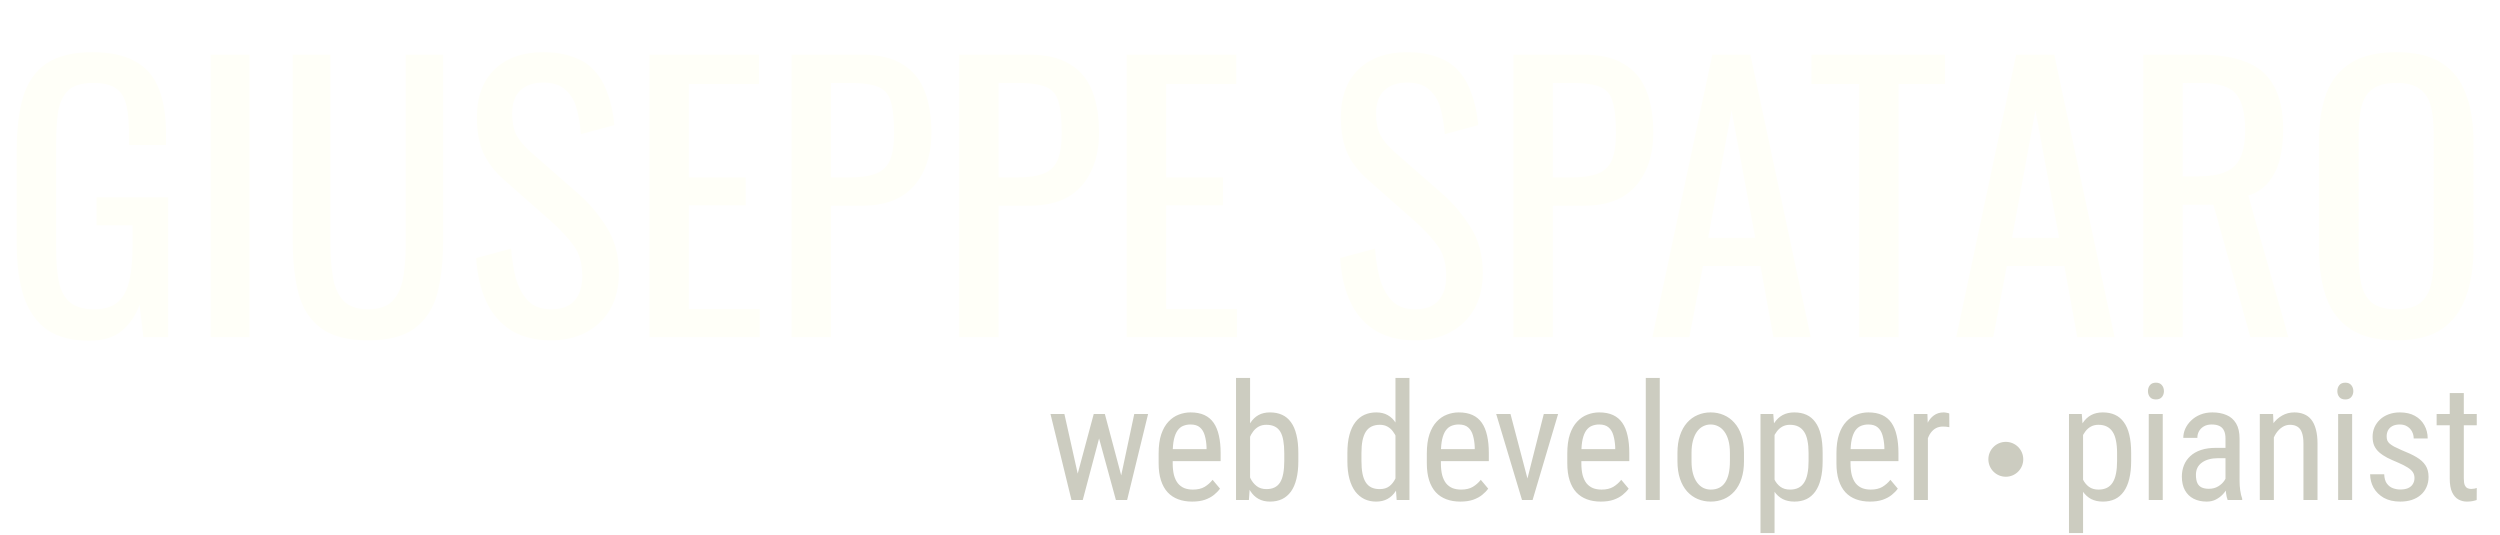
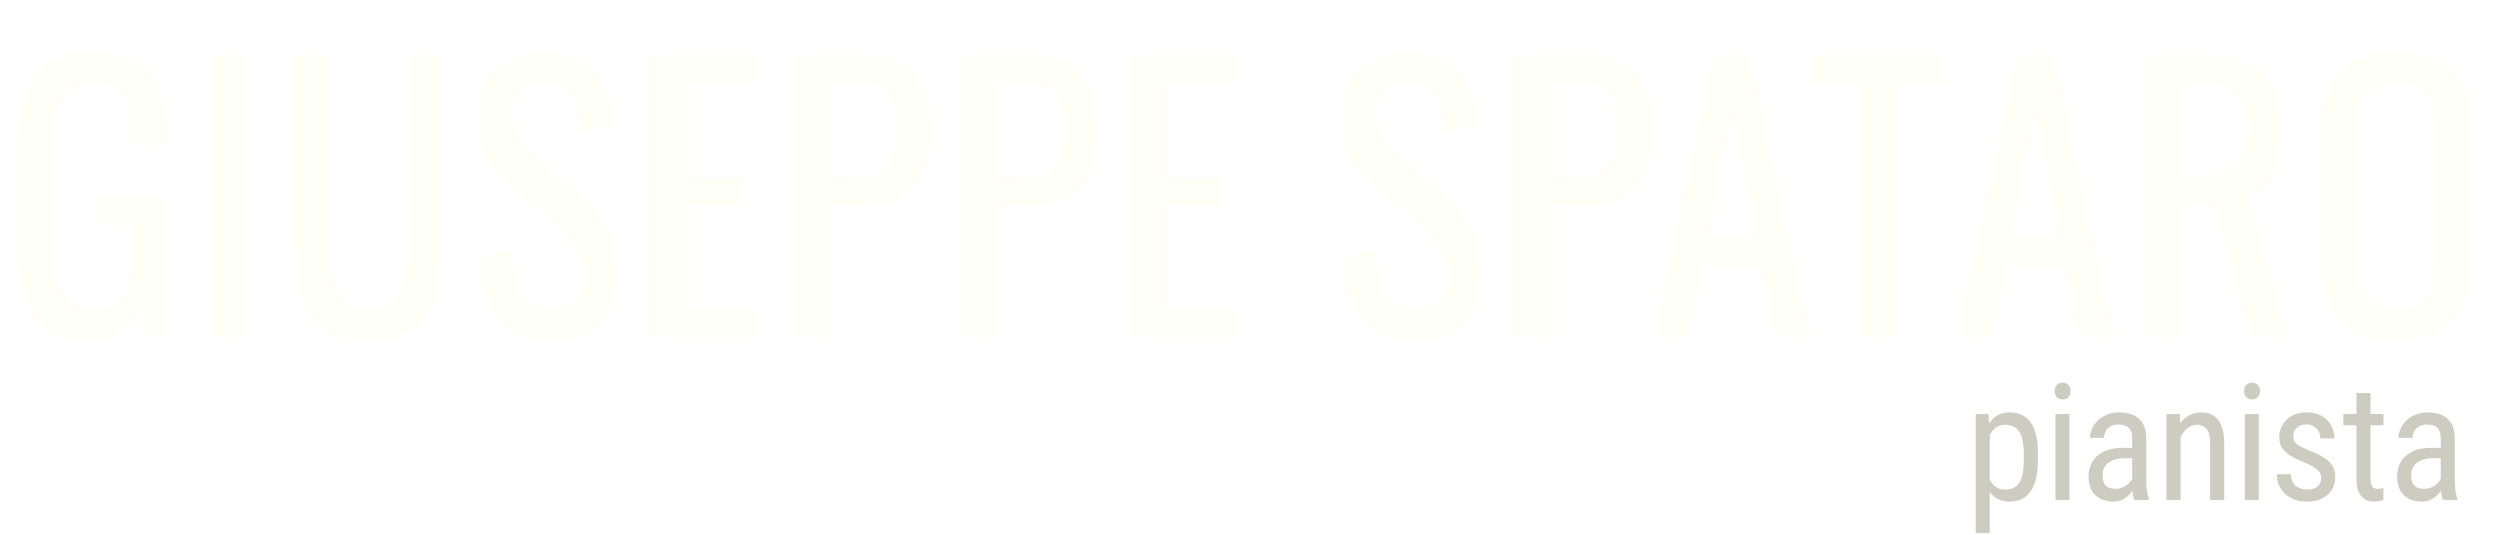
<svg xmlns="http://www.w3.org/2000/svg" width="215" height="46" viewBox="0 0 215 46" fill="none">
  <path d="M7.68 29.3C6.16 29.3 4.94 28.98 4.02 28.34C3.12 27.68 2.46 26.73 2.04 25.49C1.64 24.25 1.44 22.76 1.44 21.02V12.89C1.44 11.11 1.62 9.6 1.98 8.36C2.36 7.1 3.02 6.14 3.96 5.48C4.92 4.82 6.25 4.49 7.95 4.49C9.47 4.49 10.69 4.75 11.61 5.27C12.55 5.77 13.23 6.55 13.65 7.61C14.07 8.65 14.28 9.97 14.28 11.57V12.47H11.1V11.72C11.1 10.66 11.03 9.8 10.89 9.14C10.75 8.46 10.46 7.96 10.02 7.64C9.6 7.3 8.93 7.13 8.01 7.13C7.01 7.13 6.28 7.36 5.82 7.82C5.38 8.28 5.1 8.91 4.98 9.71C4.88 10.49 4.83 11.38 4.83 12.38V21.38C4.83 22.54 4.91 23.51 5.07 24.29C5.25 25.07 5.58 25.65 6.06 26.03C6.54 26.41 7.22 26.6 8.1 26.6C8.98 26.6 9.66 26.39 10.14 25.97C10.62 25.55 10.95 24.93 11.13 24.11C11.31 23.29 11.4 22.27 11.4 21.05V19.37H8.31V16.97H14.46V29H12.33L12 26.21C11.68 27.11 11.18 27.85 10.5 28.43C9.82 29.01 8.88 29.3 7.68 29.3ZM18.125 29V4.7H21.455V29H18.125ZM31.656 29.27C29.896 29.27 28.546 28.92 27.606 28.22C26.666 27.52 26.026 26.54 25.686 25.28C25.346 24 25.176 22.51 25.176 20.81V4.7H28.416V20.96C28.416 22 28.486 22.95 28.626 23.81C28.766 24.67 29.066 25.35 29.526 25.85C30.006 26.35 30.716 26.6 31.656 26.6C32.616 26.6 33.326 26.35 33.786 25.85C34.246 25.35 34.546 24.67 34.686 23.81C34.826 22.95 34.896 22 34.896 20.96V4.7H38.106V20.81C38.106 22.51 37.936 24 37.596 25.28C37.256 26.54 36.616 27.52 35.676 28.22C34.756 28.92 33.416 29.27 31.656 29.27ZM47.405 29.27C46.005 29.27 44.835 28.97 43.895 28.37C42.975 27.77 42.275 26.94 41.795 25.88C41.315 24.82 41.035 23.59 40.955 22.19L43.955 21.38C44.015 22.24 44.145 23.07 44.345 23.87C44.565 24.67 44.915 25.33 45.395 25.85C45.875 26.35 46.545 26.6 47.405 26.6C48.285 26.6 48.945 26.36 49.385 25.88C49.845 25.38 50.075 24.67 50.075 23.75C50.075 22.65 49.825 21.77 49.325 21.11C48.825 20.43 48.195 19.75 47.435 19.07L43.355 15.47C42.555 14.77 41.965 14.01 41.585 13.19C41.205 12.35 41.015 11.32 41.015 10.1C41.015 8.32 41.525 6.94 42.545 5.96C43.565 4.98 44.955 4.49 46.715 4.49C47.675 4.49 48.515 4.62 49.235 4.88C49.975 5.12 50.585 5.5 51.065 6.02C51.565 6.54 51.955 7.2 52.235 8C52.535 8.78 52.735 9.7 52.835 10.76L49.955 11.54C49.895 10.74 49.775 10.01 49.595 9.35C49.415 8.67 49.095 8.13 48.635 7.73C48.195 7.31 47.555 7.1 46.715 7.1C45.875 7.1 45.215 7.33 44.735 7.79C44.275 8.23 44.045 8.89 44.045 9.77C44.045 10.51 44.165 11.12 44.405 11.6C44.665 12.08 45.075 12.57 45.635 13.07L49.745 16.67C50.665 17.47 51.475 18.43 52.175 19.55C52.875 20.65 53.225 21.96 53.225 23.48C53.225 24.68 52.975 25.72 52.475 26.6C51.975 27.46 51.285 28.12 50.405 28.58C49.545 29.04 48.545 29.27 47.405 29.27ZM55.855 29V4.7H65.275V7.22H59.245V15.26H64.135V17.66H59.245V26.57H65.335V29H55.855ZM68.072 29V4.7H74.102C75.562 4.7 76.722 4.97 77.582 5.51C78.462 6.03 79.102 6.79 79.502 7.79C79.902 8.79 80.102 10 80.102 11.42C80.102 12.7 79.872 13.81 79.412 14.75C78.972 15.69 78.312 16.42 77.432 16.94C76.552 17.44 75.452 17.69 74.132 17.69H71.462V29H68.072ZM71.462 15.26H73.022C74.002 15.26 74.772 15.15 75.332 14.93C75.892 14.71 76.292 14.33 76.532 13.79C76.772 13.23 76.892 12.45 76.892 11.45C76.892 10.29 76.802 9.4 76.622 8.78C76.462 8.16 76.112 7.73 75.572 7.49C75.032 7.25 74.192 7.13 73.052 7.13H71.462V15.26ZM82.486 29V4.7H88.516C89.976 4.7 91.136 4.97 91.996 5.51C92.876 6.03 93.516 6.79 93.916 7.79C94.316 8.79 94.516 10 94.516 11.42C94.516 12.7 94.286 13.81 93.826 14.75C93.386 15.69 92.726 16.42 91.846 16.94C90.966 17.44 89.866 17.69 88.546 17.69H85.876V29H82.486ZM85.876 15.26H87.436C88.416 15.26 89.186 15.15 89.746 14.93C90.306 14.71 90.706 14.33 90.946 13.79C91.186 13.23 91.306 12.45 91.306 11.45C91.306 10.29 91.216 9.4 91.036 8.78C90.876 8.16 90.526 7.73 89.986 7.49C89.446 7.25 88.606 7.13 87.466 7.13H85.876V15.26ZM96.9 29V4.7H106.32V7.22H100.29V15.26H105.18V17.66H100.29V26.57H106.38V29H96.9ZM121.702 29.27C120.302 29.27 119.132 28.97 118.192 28.37C117.272 27.77 116.572 26.94 116.092 25.88C115.612 24.82 115.332 23.59 115.252 22.19L118.252 21.38C118.312 22.24 118.442 23.07 118.642 23.87C118.862 24.67 119.212 25.33 119.692 25.85C120.172 26.35 120.842 26.6 121.702 26.6C122.582 26.6 123.242 26.36 123.682 25.88C124.142 25.38 124.372 24.67 124.372 23.75C124.372 22.65 124.122 21.77 123.622 21.11C123.122 20.43 122.492 19.75 121.732 19.07L117.652 15.47C116.852 14.77 116.262 14.01 115.882 13.19C115.502 12.35 115.312 11.32 115.312 10.1C115.312 8.32 115.822 6.94 116.842 5.96C117.862 4.98 119.252 4.49 121.012 4.49C121.972 4.49 122.812 4.62 123.532 4.88C124.272 5.12 124.882 5.5 125.362 6.02C125.862 6.54 126.252 7.2 126.532 8C126.832 8.78 127.032 9.7 127.132 10.76L124.252 11.54C124.192 10.74 124.072 10.01 123.892 9.35C123.712 8.67 123.392 8.13 122.932 7.73C122.492 7.31 121.852 7.1 121.012 7.1C120.172 7.1 119.512 7.33 119.032 7.79C118.572 8.23 118.342 8.89 118.342 9.77C118.342 10.51 118.462 11.12 118.702 11.6C118.962 12.08 119.372 12.57 119.932 13.07L124.042 16.67C124.962 17.47 125.772 18.43 126.472 19.55C127.172 20.65 127.522 21.96 127.522 23.48C127.522 24.68 127.272 25.72 126.772 26.6C126.272 27.46 125.582 28.12 124.702 28.58C123.842 29.04 122.842 29.27 121.702 29.27ZM130.152 29V4.7H136.182C137.642 4.7 138.802 4.97 139.662 5.51C140.542 6.03 141.182 6.79 141.582 7.79C141.982 8.79 142.182 10 142.182 11.42C142.182 12.7 141.952 13.81 141.492 14.75C141.052 15.69 140.392 16.42 139.512 16.94C138.632 17.44 137.532 17.69 136.212 17.69H133.542V29H130.152ZM133.542 15.26H135.102C136.082 15.26 136.852 15.15 137.412 14.93C137.972 14.71 138.372 14.33 138.612 13.79C138.852 13.23 138.972 12.45 138.972 11.45C138.972 10.29 138.882 9.4 138.702 8.78C138.542 8.16 138.192 7.73 137.652 7.49C137.112 7.25 136.272 7.13 135.132 7.13H133.542V15.26ZM142.103 29L147.263 4.7H150.533L155.723 29H152.513L151.403 22.88H146.453L145.283 29H142.103ZM146.903 20.45H150.953L148.913 9.5L146.903 20.45ZM159.892 29V7.22H155.782V4.7H167.272V7.22H163.282V29H159.892ZM168.236 29L173.396 4.7H176.666L181.856 29H178.646L177.536 22.88H172.586L171.416 29H168.236ZM173.036 20.45H177.086L175.046 9.5L173.036 20.45ZM184.322 29V4.7H189.212C190.832 4.7 192.172 4.92 193.232 5.36C194.292 5.78 195.072 6.47 195.572 7.43C196.092 8.37 196.352 9.61 196.352 11.15C196.352 12.09 196.252 12.95 196.052 13.73C195.852 14.49 195.532 15.14 195.092 15.68C194.652 16.2 194.072 16.58 193.352 16.82L196.802 29H193.532L190.352 17.6H187.712V29H184.322ZM187.712 15.17H189.002C189.962 15.17 190.742 15.05 191.342 14.81C191.942 14.57 192.382 14.16 192.662 13.58C192.942 13 193.082 12.19 193.082 11.15C193.082 9.73 192.822 8.71 192.302 8.09C191.782 7.45 190.752 7.13 189.212 7.13H187.712V15.17ZM206.088 29.27C204.448 29.27 203.138 28.95 202.158 28.31C201.178 27.67 200.478 26.76 200.058 25.58C199.638 24.38 199.428 22.98 199.428 21.38V12.17C199.428 10.57 199.638 9.2 200.058 8.06C200.498 6.9 201.198 6.02 202.158 5.42C203.138 4.8 204.448 4.49 206.088 4.49C207.728 4.49 209.028 4.8 209.988 5.42C210.948 6.04 211.638 6.92 212.058 8.06C212.498 9.2 212.718 10.57 212.718 12.17V21.41C212.718 22.99 212.498 24.37 212.058 25.55C211.638 26.73 210.948 27.65 209.988 28.31C209.028 28.95 207.728 29.27 206.088 29.27ZM206.088 26.6C206.988 26.6 207.668 26.42 208.128 26.06C208.588 25.68 208.898 25.16 209.058 24.5C209.218 23.82 209.298 23.03 209.298 22.13V11.48C209.298 10.58 209.218 9.81 209.058 9.17C208.898 8.51 208.588 8.01 208.128 7.67C207.668 7.31 206.988 7.13 206.088 7.13C205.188 7.13 204.498 7.31 204.018 7.67C203.558 8.01 203.248 8.51 203.088 9.17C202.928 9.81 202.848 10.58 202.848 11.48V22.13C202.848 23.03 202.928 23.82 203.088 24.5C203.248 25.16 203.558 25.68 204.018 26.06C204.498 26.42 205.188 26.6 206.088 26.6Z" fill="#FFFFF8" />
-   <path d="M92.427 41.688L94.061 35.603H94.847L94.758 36.813L93.117 43H92.358L92.427 41.688ZM91.538 35.603L92.912 41.756L92.946 43H92.147L90.342 35.603H91.538ZM96.248 41.708L97.547 35.603H98.736L96.932 43H96.145L96.248 41.708ZM95.018 35.603L96.61 41.585L96.72 43H95.968L94.272 36.8L94.184 35.603H95.018ZM102.52 43.137C102.078 43.137 101.679 43.071 101.324 42.938C100.968 42.806 100.665 42.606 100.415 42.337C100.164 42.063 99.973 41.719 99.841 41.305C99.708 40.89 99.642 40.4 99.642 39.835V39.001C99.642 38.349 99.717 37.798 99.868 37.347C100.023 36.895 100.23 36.533 100.49 36.26C100.75 35.982 101.044 35.781 101.372 35.658C101.7 35.531 102.037 35.467 102.383 35.467C102.848 35.467 103.245 35.542 103.573 35.692C103.901 35.843 104.168 36.066 104.373 36.362C104.578 36.658 104.728 37.023 104.824 37.456C104.924 37.889 104.974 38.388 104.974 38.953V39.657H100.353V38.625H103.764V38.454C103.746 38.071 103.694 37.734 103.607 37.442C103.525 37.151 103.388 36.923 103.197 36.759C103.006 36.59 102.734 36.506 102.383 36.506C102.16 36.506 101.953 36.545 101.761 36.622C101.575 36.695 101.413 36.825 101.276 37.012C101.144 37.194 101.039 37.447 100.962 37.77C100.889 38.094 100.852 38.504 100.852 39.001V39.835C100.852 40.231 100.889 40.573 100.962 40.86C101.039 41.143 101.151 41.378 101.297 41.565C101.447 41.747 101.629 41.883 101.843 41.975C102.062 42.061 102.311 42.105 102.589 42.105C102.994 42.105 103.329 42.027 103.593 41.872C103.858 41.713 104.088 41.51 104.284 41.264L104.92 42.023C104.787 42.209 104.614 42.389 104.4 42.562C104.19 42.731 103.931 42.87 103.621 42.98C103.315 43.084 102.949 43.137 102.52 43.137ZM106.297 32.5H107.507V41.565L107.405 43H106.297V32.5ZM111.657 38.967V39.657C111.657 40.241 111.602 40.751 111.492 41.188C111.388 41.621 111.23 41.984 111.021 42.275C110.811 42.562 110.556 42.779 110.255 42.925C109.954 43.066 109.61 43.137 109.223 43.137C108.84 43.137 108.51 43.059 108.232 42.904C107.954 42.749 107.721 42.526 107.534 42.234C107.348 41.943 107.199 41.59 107.09 41.175C106.985 40.76 106.912 40.293 106.871 39.773V38.851C106.912 38.327 106.985 37.857 107.09 37.442C107.195 37.023 107.341 36.668 107.528 36.376C107.714 36.08 107.947 35.854 108.225 35.699C108.503 35.544 108.833 35.467 109.216 35.467C109.608 35.467 109.954 35.535 110.255 35.672C110.56 35.809 110.816 36.02 111.021 36.308C111.23 36.59 111.388 36.953 111.492 37.395C111.602 37.832 111.657 38.356 111.657 38.967ZM110.447 39.657V38.967C110.447 38.557 110.419 38.199 110.365 37.894C110.314 37.588 110.23 37.335 110.112 37.135C109.993 36.934 109.834 36.784 109.633 36.684C109.437 36.583 109.193 36.533 108.902 36.533C108.656 36.533 108.439 36.583 108.252 36.684C108.07 36.784 107.913 36.921 107.781 37.094C107.648 37.262 107.539 37.456 107.452 37.675C107.366 37.889 107.302 38.112 107.261 38.345V40.286C107.32 40.582 107.414 40.867 107.541 41.141C107.673 41.41 107.851 41.63 108.074 41.804C108.298 41.977 108.576 42.063 108.908 42.063C109.186 42.063 109.421 42.016 109.613 41.92C109.809 41.824 109.968 41.678 110.091 41.482C110.214 41.282 110.303 41.031 110.358 40.73C110.417 40.425 110.447 40.067 110.447 39.657ZM120.01 41.565V32.5H121.213V43H120.113L120.01 41.565ZM115.875 39.657V38.967C115.875 38.356 115.934 37.832 116.052 37.395C116.171 36.953 116.339 36.59 116.558 36.308C116.777 36.02 117.039 35.809 117.344 35.672C117.65 35.535 117.987 35.467 118.356 35.467C118.739 35.467 119.067 35.544 119.34 35.699C119.618 35.854 119.851 36.08 120.038 36.376C120.225 36.668 120.37 37.023 120.475 37.442C120.585 37.857 120.657 38.327 120.694 38.851V39.773C120.653 40.293 120.578 40.76 120.468 41.175C120.364 41.59 120.218 41.943 120.031 42.234C119.844 42.526 119.612 42.749 119.334 42.904C119.056 43.059 118.725 43.137 118.342 43.137C117.978 43.137 117.645 43.066 117.344 42.925C117.044 42.779 116.781 42.562 116.558 42.275C116.339 41.984 116.171 41.621 116.052 41.188C115.934 40.751 115.875 40.241 115.875 39.657ZM117.085 38.967V39.657C117.085 40.067 117.114 40.425 117.173 40.73C117.233 41.031 117.326 41.282 117.454 41.482C117.581 41.678 117.743 41.824 117.939 41.92C118.14 42.016 118.379 42.063 118.657 42.063C118.994 42.063 119.27 41.981 119.484 41.817C119.698 41.653 119.869 41.437 119.997 41.168C120.129 40.895 120.234 40.601 120.311 40.286V38.345C120.266 38.112 120.199 37.889 120.113 37.675C120.026 37.456 119.917 37.262 119.785 37.094C119.657 36.921 119.5 36.784 119.313 36.684C119.131 36.583 118.917 36.533 118.67 36.533C118.392 36.533 118.151 36.583 117.946 36.684C117.745 36.784 117.581 36.934 117.454 37.135C117.331 37.335 117.237 37.588 117.173 37.894C117.114 38.199 117.085 38.557 117.085 38.967ZM125.585 43.137C125.143 43.137 124.744 43.071 124.389 42.938C124.033 42.806 123.73 42.606 123.48 42.337C123.229 42.063 123.038 41.719 122.905 41.305C122.773 40.89 122.707 40.4 122.707 39.835V39.001C122.707 38.349 122.782 37.798 122.933 37.347C123.088 36.895 123.295 36.533 123.555 36.26C123.815 35.982 124.109 35.781 124.437 35.658C124.765 35.531 125.102 35.467 125.448 35.467C125.913 35.467 126.31 35.542 126.638 35.692C126.966 35.843 127.233 36.066 127.438 36.362C127.643 36.658 127.793 37.023 127.889 37.456C127.989 37.889 128.039 38.388 128.039 38.953V39.657H123.418V38.625H126.829V38.454C126.811 38.071 126.759 37.734 126.672 37.442C126.59 37.151 126.453 36.923 126.262 36.759C126.071 36.59 125.799 36.506 125.448 36.506C125.225 36.506 125.018 36.545 124.826 36.622C124.64 36.695 124.478 36.825 124.341 37.012C124.209 37.194 124.104 37.447 124.027 37.77C123.954 38.094 123.917 38.504 123.917 39.001V39.835C123.917 40.231 123.954 40.573 124.027 40.86C124.104 41.143 124.216 41.378 124.362 41.565C124.512 41.747 124.694 41.883 124.908 41.975C125.127 42.061 125.376 42.105 125.654 42.105C126.059 42.105 126.394 42.027 126.658 41.872C126.923 41.713 127.153 41.51 127.349 41.264L127.985 42.023C127.852 42.209 127.679 42.389 127.465 42.562C127.255 42.731 126.996 42.87 126.686 42.98C126.38 43.084 126.014 43.137 125.585 43.137ZM131.181 41.858L132.766 35.603H133.997L131.803 43H131.003L131.181 41.858ZM129.902 35.603L131.556 41.893L131.686 43H130.893L128.672 35.603H129.902ZM137.665 43.137C137.222 43.137 136.824 43.071 136.468 42.938C136.113 42.806 135.81 42.606 135.559 42.337C135.308 42.063 135.117 41.719 134.985 41.305C134.853 40.89 134.787 40.4 134.787 39.835V39.001C134.787 38.349 134.862 37.798 135.012 37.347C135.167 36.895 135.374 36.533 135.634 36.26C135.894 35.982 136.188 35.781 136.516 35.658C136.844 35.531 137.181 35.467 137.528 35.467C137.993 35.467 138.389 35.542 138.717 35.692C139.045 35.843 139.312 36.066 139.517 36.362C139.722 36.658 139.873 37.023 139.968 37.456C140.069 37.889 140.119 38.388 140.119 38.953V39.657H135.498V38.625H138.909V38.454C138.89 38.071 138.838 37.734 138.751 37.442C138.669 37.151 138.533 36.923 138.341 36.759C138.15 36.59 137.879 36.506 137.528 36.506C137.305 36.506 137.097 36.545 136.906 36.622C136.719 36.695 136.557 36.825 136.42 37.012C136.288 37.194 136.183 37.447 136.106 37.77C136.033 38.094 135.997 38.504 135.997 39.001V39.835C135.997 40.231 136.033 40.573 136.106 40.86C136.183 41.143 136.295 41.378 136.441 41.565C136.591 41.747 136.774 41.883 136.988 41.975C137.207 42.061 137.455 42.105 137.733 42.105C138.138 42.105 138.473 42.027 138.738 41.872C139.002 41.713 139.232 41.51 139.428 41.264L140.064 42.023C139.932 42.209 139.759 42.389 139.544 42.562C139.335 42.731 139.075 42.87 138.765 42.98C138.46 43.084 138.093 43.137 137.665 43.137ZM142.74 32.5V43H141.537V32.5H142.74ZM144.261 39.657V38.953C144.261 38.379 144.334 37.875 144.48 37.442C144.626 37.005 144.829 36.64 145.089 36.349C145.348 36.057 145.651 35.838 145.998 35.692C146.344 35.542 146.716 35.467 147.112 35.467C147.518 35.467 147.894 35.542 148.24 35.692C148.586 35.838 148.889 36.057 149.149 36.349C149.414 36.64 149.619 37.005 149.764 37.442C149.91 37.875 149.983 38.379 149.983 38.953V39.657C149.983 40.231 149.91 40.737 149.764 41.175C149.619 41.608 149.416 41.97 149.156 42.262C148.896 42.553 148.593 42.772 148.247 42.918C147.9 43.064 147.527 43.137 147.126 43.137C146.725 43.137 146.351 43.064 146.005 42.918C145.658 42.772 145.353 42.553 145.089 42.262C144.829 41.97 144.626 41.608 144.48 41.175C144.334 40.737 144.261 40.231 144.261 39.657ZM145.471 38.953V39.657C145.471 40.063 145.512 40.418 145.594 40.724C145.677 41.029 145.793 41.284 145.943 41.489C146.094 41.694 146.269 41.849 146.469 41.954C146.67 42.054 146.889 42.105 147.126 42.105C147.399 42.105 147.638 42.054 147.844 41.954C148.053 41.849 148.226 41.694 148.363 41.489C148.5 41.284 148.602 41.029 148.671 40.724C148.739 40.418 148.773 40.063 148.773 39.657V38.953C148.773 38.547 148.732 38.194 148.65 37.894C148.568 37.588 148.452 37.333 148.302 37.128C148.151 36.918 147.973 36.763 147.768 36.663C147.568 36.558 147.349 36.506 147.112 36.506C146.88 36.506 146.663 36.558 146.463 36.663C146.262 36.763 146.087 36.918 145.936 37.128C145.79 37.333 145.677 37.588 145.594 37.894C145.512 38.194 145.471 38.547 145.471 38.953ZM152.612 37.025V45.844H151.402V35.603H152.502L152.612 37.025ZM156.747 38.967V39.657C156.747 40.241 156.693 40.751 156.583 41.188C156.479 41.621 156.321 41.984 156.112 42.275C155.907 42.562 155.654 42.779 155.353 42.925C155.052 43.066 154.708 43.137 154.321 43.137C153.933 43.137 153.596 43.064 153.309 42.918C153.026 42.768 152.787 42.551 152.591 42.269C152.4 41.986 152.247 41.647 152.133 41.25C152.024 40.849 151.949 40.4 151.908 39.903V38.851C151.949 38.327 152.024 37.857 152.133 37.442C152.243 37.023 152.393 36.668 152.584 36.376C152.78 36.08 153.02 35.854 153.302 35.699C153.589 35.544 153.924 35.467 154.307 35.467C154.704 35.467 155.052 35.535 155.353 35.672C155.658 35.809 155.913 36.02 156.119 36.308C156.328 36.59 156.485 36.953 156.59 37.395C156.695 37.832 156.747 38.356 156.747 38.967ZM155.537 39.657V38.967C155.537 38.557 155.506 38.199 155.442 37.894C155.383 37.588 155.287 37.335 155.155 37.135C155.023 36.934 154.856 36.784 154.656 36.684C154.455 36.583 154.214 36.533 153.931 36.533C153.69 36.533 153.475 36.583 153.288 36.684C153.106 36.784 152.949 36.921 152.817 37.094C152.685 37.262 152.575 37.456 152.489 37.675C152.402 37.889 152.338 38.112 152.297 38.345V40.416C152.375 40.708 152.477 40.983 152.605 41.243C152.732 41.498 152.903 41.706 153.118 41.865C153.336 42.025 153.612 42.105 153.945 42.105C154.223 42.105 154.462 42.054 154.662 41.954C154.863 41.854 155.027 41.703 155.155 41.503C155.287 41.298 155.383 41.043 155.442 40.737C155.506 40.427 155.537 40.067 155.537 39.657ZM160.812 43.137C160.37 43.137 159.971 43.071 159.615 42.938C159.26 42.806 158.957 42.606 158.706 42.337C158.455 42.063 158.264 41.719 158.132 41.305C158 40.89 157.934 40.4 157.934 39.835V39.001C157.934 38.349 158.009 37.798 158.159 37.347C158.314 36.895 158.522 36.533 158.781 36.26C159.041 35.982 159.335 35.781 159.663 35.658C159.991 35.531 160.328 35.467 160.675 35.467C161.14 35.467 161.536 35.542 161.864 35.692C162.192 35.843 162.459 36.066 162.664 36.362C162.869 36.658 163.02 37.023 163.115 37.456C163.216 37.889 163.266 38.388 163.266 38.953V39.657H158.645V38.625H162.056V38.454C162.037 38.071 161.985 37.734 161.898 37.442C161.816 37.151 161.68 36.923 161.488 36.759C161.297 36.59 161.026 36.506 160.675 36.506C160.452 36.506 160.244 36.545 160.053 36.622C159.866 36.695 159.704 36.825 159.567 37.012C159.435 37.194 159.33 37.447 159.253 37.77C159.18 38.094 159.144 38.504 159.144 39.001V39.835C159.144 40.231 159.18 40.573 159.253 40.86C159.33 41.143 159.442 41.378 159.588 41.565C159.738 41.747 159.921 41.883 160.135 41.975C160.354 42.061 160.602 42.105 160.88 42.105C161.286 42.105 161.62 42.027 161.885 41.872C162.149 41.713 162.379 41.51 162.575 41.264L163.211 42.023C163.079 42.209 162.906 42.389 162.691 42.562C162.482 42.731 162.222 42.87 161.912 42.98C161.607 43.084 161.24 43.137 160.812 43.137ZM165.799 36.766V43H164.589V35.603H165.757L165.799 36.766ZM167.637 35.562L167.644 36.738C167.544 36.715 167.453 36.702 167.371 36.697C167.293 36.688 167.202 36.684 167.097 36.684C166.869 36.684 166.669 36.729 166.496 36.82C166.327 36.911 166.181 37.039 166.058 37.203C165.935 37.367 165.837 37.563 165.764 37.791C165.691 38.014 165.641 38.26 165.614 38.529L165.299 38.734C165.299 38.288 165.334 37.868 165.402 37.477C165.475 37.085 165.587 36.738 165.737 36.438C165.887 36.132 166.079 35.895 166.311 35.727C166.548 35.553 166.831 35.467 167.159 35.467C167.232 35.467 167.321 35.478 167.425 35.501C167.535 35.519 167.605 35.54 167.637 35.562ZM179.143 37.025V45.844H177.933V35.603H179.033L179.143 37.025ZM183.279 38.967V39.657C183.279 40.241 183.224 40.751 183.114 41.188C183.01 41.621 182.852 41.984 182.643 42.275C182.438 42.562 182.185 42.779 181.884 42.925C181.583 43.066 181.239 43.137 180.852 43.137C180.464 43.137 180.127 43.064 179.84 42.918C179.558 42.768 179.318 42.551 179.122 42.269C178.931 41.986 178.778 41.647 178.664 41.25C178.555 40.849 178.48 40.4 178.439 39.903V38.851C178.48 38.327 178.555 37.857 178.664 37.442C178.774 37.023 178.924 36.668 179.115 36.376C179.311 36.08 179.551 35.854 179.833 35.699C180.12 35.544 180.455 35.467 180.838 35.467C181.235 35.467 181.583 35.535 181.884 35.672C182.189 35.809 182.445 36.02 182.65 36.308C182.859 36.59 183.017 36.953 183.121 37.395C183.226 37.832 183.279 38.356 183.279 38.967ZM182.069 39.657V38.967C182.069 38.557 182.037 38.199 181.973 37.894C181.914 37.588 181.818 37.335 181.686 37.135C181.554 36.934 181.387 36.784 181.187 36.684C180.986 36.583 180.745 36.533 180.462 36.533C180.221 36.533 180.006 36.583 179.82 36.684C179.637 36.784 179.48 36.921 179.348 37.094C179.216 37.262 179.106 37.456 179.02 37.675C178.933 37.889 178.869 38.112 178.828 38.345V40.416C178.906 40.708 179.008 40.983 179.136 41.243C179.264 41.498 179.434 41.706 179.649 41.865C179.867 42.025 180.143 42.105 180.476 42.105C180.754 42.105 180.993 42.054 181.194 41.954C181.394 41.854 181.558 41.703 181.686 41.503C181.818 41.298 181.914 41.043 181.973 40.737C182.037 40.427 182.069 40.067 182.069 39.657ZM185.996 35.603V43H184.793V35.603H185.996ZM184.724 33.642C184.724 33.437 184.781 33.263 184.895 33.122C185.009 32.981 185.18 32.91 185.408 32.91C185.636 32.91 185.807 32.981 185.921 33.122C186.039 33.263 186.099 33.437 186.099 33.642C186.099 33.838 186.039 34.006 185.921 34.148C185.807 34.284 185.636 34.352 185.408 34.352C185.18 34.352 185.009 34.284 184.895 34.148C184.781 34.006 184.724 33.838 184.724 33.642ZM191.393 41.735V37.723C191.393 37.431 191.348 37.196 191.256 37.019C191.17 36.841 191.038 36.711 190.86 36.629C190.687 36.547 190.468 36.506 190.204 36.506C189.948 36.506 189.727 36.558 189.541 36.663C189.358 36.768 189.217 36.907 189.117 37.08C189.021 37.253 188.973 37.445 188.973 37.654H187.763C187.763 37.39 187.82 37.128 187.934 36.868C188.053 36.608 188.221 36.374 188.44 36.164C188.659 35.95 188.921 35.781 189.226 35.658C189.536 35.531 189.882 35.467 190.265 35.467C190.721 35.467 191.124 35.542 191.475 35.692C191.826 35.838 192.102 36.078 192.302 36.41C192.503 36.743 192.603 37.185 192.603 37.736V41.387C192.603 41.633 192.621 41.895 192.658 42.173C192.699 42.451 192.756 42.69 192.829 42.891V43H191.578C191.518 42.854 191.473 42.66 191.441 42.419C191.409 42.173 191.393 41.945 191.393 41.735ZM191.584 38.516L191.598 39.404H190.757C190.47 39.404 190.208 39.436 189.971 39.5C189.739 39.564 189.538 39.657 189.37 39.78C189.201 39.899 189.071 40.047 188.98 40.225C188.893 40.402 188.85 40.605 188.85 40.833C188.85 41.129 188.891 41.366 188.973 41.544C189.055 41.717 189.178 41.842 189.342 41.92C189.506 41.997 189.714 42.036 189.964 42.036C190.27 42.036 190.539 41.965 190.771 41.824C191.003 41.683 191.183 41.512 191.311 41.312C191.443 41.111 191.505 40.924 191.496 40.751L191.762 41.318C191.744 41.496 191.685 41.69 191.584 41.899C191.489 42.105 191.354 42.303 191.181 42.494C191.008 42.681 190.803 42.836 190.566 42.959C190.334 43.078 190.071 43.137 189.78 43.137C189.351 43.137 188.975 43.055 188.652 42.891C188.333 42.727 188.084 42.485 187.907 42.166C187.729 41.847 187.64 41.453 187.64 40.983C187.64 40.628 187.702 40.3 187.825 39.999C187.948 39.698 188.13 39.438 188.372 39.22C188.613 38.996 188.916 38.823 189.281 38.7C189.65 38.577 190.076 38.516 190.559 38.516H191.584ZM195.553 37.183V43H194.343V35.603H195.485L195.553 37.183ZM195.259 39.022L194.767 39.001C194.762 38.495 194.819 38.028 194.938 37.6C195.061 37.167 195.234 36.791 195.457 36.472C195.685 36.153 195.956 35.907 196.271 35.733C196.585 35.556 196.934 35.467 197.317 35.467C197.617 35.467 197.891 35.517 198.137 35.617C198.383 35.713 198.593 35.868 198.766 36.082C198.939 36.296 199.071 36.574 199.162 36.916C199.258 37.253 199.306 37.666 199.306 38.153V43H198.096V38.14C198.096 37.752 198.053 37.442 197.966 37.21C197.884 36.973 197.756 36.802 197.583 36.697C197.415 36.588 197.2 36.533 196.941 36.533C196.704 36.533 196.483 36.599 196.277 36.731C196.072 36.864 195.892 37.046 195.737 37.278C195.587 37.511 195.469 37.777 195.382 38.078C195.3 38.374 195.259 38.689 195.259 39.022ZM202.283 35.603V43H201.08V35.603H202.283ZM201.012 33.642C201.012 33.437 201.068 33.263 201.182 33.122C201.296 32.981 201.467 32.91 201.695 32.91C201.923 32.91 202.094 32.981 202.208 33.122C202.326 33.263 202.386 33.437 202.386 33.642C202.386 33.838 202.326 34.006 202.208 34.148C202.094 34.284 201.923 34.352 201.695 34.352C201.467 34.352 201.296 34.284 201.182 34.148C201.068 34.006 201.012 33.838 201.012 33.642ZM207.646 41.106C207.646 40.92 207.6 40.755 207.509 40.614C207.418 40.473 207.268 40.336 207.058 40.204C206.853 40.072 206.575 39.931 206.224 39.78C205.882 39.639 205.575 39.5 205.301 39.363C205.032 39.222 204.804 39.069 204.618 38.905C204.431 38.741 204.287 38.552 204.187 38.338C204.091 38.119 204.043 37.862 204.043 37.565C204.043 37.269 204.098 36.996 204.207 36.745C204.321 36.49 204.481 36.267 204.686 36.075C204.891 35.884 205.137 35.736 205.424 35.631C205.711 35.522 206.033 35.467 206.388 35.467C206.894 35.467 207.325 35.565 207.68 35.761C208.036 35.957 208.307 36.226 208.494 36.567C208.685 36.905 208.781 37.285 208.781 37.709H207.578C207.578 37.504 207.532 37.31 207.441 37.128C207.35 36.946 207.215 36.797 207.038 36.684C206.86 36.565 206.643 36.506 206.388 36.506C206.119 36.506 205.9 36.554 205.732 36.649C205.563 36.745 205.44 36.87 205.363 37.025C205.29 37.176 205.253 37.342 205.253 37.524C205.253 37.661 205.272 37.78 205.308 37.88C205.349 37.976 205.417 38.067 205.513 38.153C205.609 38.235 205.739 38.322 205.903 38.413C206.071 38.5 206.286 38.6 206.545 38.714C207.047 38.91 207.468 39.108 207.81 39.309C208.152 39.509 208.412 39.744 208.589 40.013C208.767 40.282 208.856 40.614 208.856 41.011C208.856 41.334 208.797 41.628 208.678 41.893C208.564 42.152 208.4 42.376 208.186 42.562C207.972 42.749 207.714 42.893 207.414 42.993C207.117 43.089 206.785 43.137 206.415 43.137C205.859 43.137 205.388 43.027 205 42.809C204.618 42.585 204.326 42.296 204.125 41.94C203.929 41.58 203.831 41.195 203.831 40.785H205.041C205.055 41.132 205.133 41.4 205.274 41.592C205.42 41.783 205.595 41.915 205.8 41.988C206.005 42.061 206.21 42.098 206.415 42.098C206.684 42.098 206.91 42.059 207.092 41.981C207.275 41.899 207.411 41.783 207.502 41.633C207.598 41.482 207.646 41.307 207.646 41.106ZM213.002 35.603V36.574H209.55V35.603H213.002ZM210.678 33.806H211.888V41.168C211.888 41.419 211.917 41.608 211.977 41.735C212.04 41.863 212.12 41.947 212.216 41.988C212.312 42.029 212.414 42.05 212.524 42.05C212.606 42.05 212.697 42.041 212.797 42.023C212.897 42 212.966 41.981 213.002 41.968L212.995 43C212.913 43.032 212.804 43.062 212.667 43.089C212.53 43.121 212.357 43.137 212.148 43.137C211.888 43.137 211.646 43.075 211.423 42.952C211.2 42.829 211.02 42.624 210.883 42.337C210.746 42.045 210.678 41.653 210.678 41.161V33.806Z" fill="#CCCCC0" />
-   <circle cx="172.5" cy="39.5" r="1.5" fill="#CCCCC0" />
+   <path d="M171.119 37.025V45.844H169.909V35.603H171.01L171.119 37.025ZM175.255 38.967V39.657C175.255 40.241 175.2 40.751 175.091 41.188C174.986 41.621 174.829 41.984 174.619 42.275C174.414 42.562 174.161 42.779 173.86 42.925C173.56 43.066 173.215 43.137 172.828 43.137C172.441 43.137 172.104 43.064 171.816 42.918C171.534 42.768 171.295 42.551 171.099 42.269C170.907 41.986 170.755 41.647 170.641 41.25C170.531 40.849 170.456 40.4 170.415 39.903V38.851C170.456 38.327 170.531 37.857 170.641 37.442C170.75 37.023 170.9 36.668 171.092 36.376C171.288 36.08 171.527 35.854 171.81 35.699C172.097 35.544 172.432 35.467 172.814 35.467C173.211 35.467 173.56 35.535 173.86 35.672C174.166 35.809 174.421 36.02 174.626 36.308C174.836 36.59 174.993 36.953 175.098 37.395C175.202 37.832 175.255 38.356 175.255 38.967ZM174.045 39.657V38.967C174.045 38.557 174.013 38.199 173.949 37.894C173.89 37.588 173.794 37.335 173.662 37.135C173.53 36.934 173.364 36.784 173.163 36.684C172.963 36.583 172.721 36.533 172.438 36.533C172.197 36.533 171.983 36.583 171.796 36.684C171.614 36.784 171.456 36.921 171.324 37.094C171.192 37.262 171.083 37.456 170.996 37.675C170.91 37.889 170.846 38.112 170.805 38.345V40.416C170.882 40.708 170.985 40.983 171.112 41.243C171.24 41.498 171.411 41.706 171.625 41.865C171.844 42.025 172.119 42.105 172.452 42.105C172.73 42.105 172.969 42.054 173.17 41.954C173.37 41.854 173.535 41.703 173.662 41.503C173.794 41.298 173.89 41.043 173.949 40.737C174.013 40.427 174.045 40.067 174.045 39.657ZM177.972 35.603V43H176.769V35.603H177.972ZM176.701 33.642C176.701 33.437 176.758 33.263 176.872 33.122C176.986 32.981 177.157 32.91 177.384 32.91C177.612 32.91 177.783 32.981 177.897 33.122C178.016 33.263 178.075 33.437 178.075 33.642C178.075 33.838 178.016 34.006 177.897 34.148C177.783 34.284 177.612 34.352 177.384 34.352C177.157 34.352 176.986 34.284 176.872 34.148C176.758 34.006 176.701 33.838 176.701 33.642ZM183.369 41.735V37.723C183.369 37.431 183.324 37.196 183.233 37.019C183.146 36.841 183.014 36.711 182.836 36.629C182.663 36.547 182.444 36.506 182.18 36.506C181.925 36.506 181.704 36.558 181.517 36.663C181.335 36.768 181.193 36.907 181.093 37.08C180.997 37.253 180.949 37.445 180.949 37.654H179.74C179.74 37.39 179.796 37.128 179.91 36.868C180.029 36.608 180.198 36.374 180.416 36.164C180.635 35.95 180.897 35.781 181.202 35.658C181.512 35.531 181.859 35.467 182.241 35.467C182.697 35.467 183.101 35.542 183.451 35.692C183.802 35.838 184.078 36.078 184.279 36.41C184.479 36.743 184.579 37.185 184.579 37.736V41.387C184.579 41.633 184.598 41.895 184.634 42.173C184.675 42.451 184.732 42.69 184.805 42.891V43H183.554C183.495 42.854 183.449 42.66 183.417 42.419C183.385 42.173 183.369 41.945 183.369 41.735ZM183.561 38.516L183.574 39.404H182.734C182.447 39.404 182.185 39.436 181.948 39.5C181.715 39.564 181.515 39.657 181.346 39.78C181.177 39.899 181.047 40.047 180.956 40.225C180.87 40.402 180.826 40.605 180.826 40.833C180.826 41.129 180.867 41.366 180.949 41.544C181.032 41.717 181.155 41.842 181.319 41.92C181.483 41.997 181.69 42.036 181.941 42.036C182.246 42.036 182.515 41.965 182.747 41.824C182.98 41.683 183.16 41.512 183.287 41.312C183.42 41.111 183.481 40.924 183.472 40.751L183.739 41.318C183.72 41.496 183.661 41.69 183.561 41.899C183.465 42.105 183.331 42.303 183.158 42.494C182.984 42.681 182.779 42.836 182.542 42.959C182.31 43.078 182.048 43.137 181.756 43.137C181.328 43.137 180.952 43.055 180.628 42.891C180.309 42.727 180.061 42.485 179.883 42.166C179.705 41.847 179.616 41.453 179.616 40.983C179.616 40.628 179.678 40.3 179.801 39.999C179.924 39.698 180.106 39.438 180.348 39.22C180.589 38.996 180.893 38.823 181.257 38.7C181.626 38.577 182.052 38.516 182.535 38.516H183.561ZM187.529 37.183V43H186.319V35.603H187.461L187.529 37.183ZM187.235 39.022L186.743 39.001C186.739 38.495 186.795 38.028 186.914 37.6C187.037 37.167 187.21 36.791 187.434 36.472C187.661 36.153 187.933 35.907 188.247 35.733C188.561 35.556 188.91 35.467 189.293 35.467C189.594 35.467 189.867 35.517 190.113 35.617C190.359 35.713 190.569 35.868 190.742 36.082C190.915 36.296 191.047 36.574 191.139 36.916C191.234 37.253 191.282 37.666 191.282 38.153V43H190.072V38.14C190.072 37.752 190.029 37.442 189.942 37.21C189.86 36.973 189.733 36.802 189.559 36.697C189.391 36.588 189.177 36.533 188.917 36.533C188.68 36.533 188.459 36.599 188.254 36.731C188.049 36.864 187.869 37.046 187.714 37.278C187.563 37.511 187.445 37.777 187.358 38.078C187.276 38.374 187.235 38.689 187.235 39.022ZM194.259 35.603V43H193.056V35.603H194.259ZM192.988 33.642C192.988 33.437 193.045 33.263 193.159 33.122C193.273 32.981 193.444 32.91 193.671 32.91C193.899 32.91 194.07 32.981 194.184 33.122C194.303 33.263 194.362 33.437 194.362 33.642C194.362 33.838 194.303 34.006 194.184 34.148C194.07 34.284 193.899 34.352 193.671 34.352C193.444 34.352 193.273 34.284 193.159 34.148C193.045 34.006 192.988 33.838 192.988 33.642ZM199.622 41.106C199.622 40.92 199.577 40.755 199.486 40.614C199.394 40.473 199.244 40.336 199.034 40.204C198.829 40.072 198.551 39.931 198.2 39.78C197.859 39.639 197.551 39.5 197.278 39.363C197.009 39.222 196.781 39.069 196.594 38.905C196.407 38.741 196.264 38.552 196.163 38.338C196.068 38.119 196.02 37.862 196.02 37.565C196.02 37.269 196.074 36.996 196.184 36.745C196.298 36.49 196.457 36.267 196.662 36.075C196.867 35.884 197.113 35.736 197.401 35.631C197.688 35.522 198.009 35.467 198.364 35.467C198.87 35.467 199.301 35.565 199.656 35.761C200.012 35.957 200.283 36.226 200.47 36.567C200.661 36.905 200.757 37.285 200.757 37.709H199.554C199.554 37.504 199.508 37.31 199.417 37.128C199.326 36.946 199.192 36.797 199.014 36.684C198.836 36.565 198.62 36.506 198.364 36.506C198.096 36.506 197.877 36.554 197.708 36.649C197.54 36.745 197.417 36.87 197.339 37.025C197.266 37.176 197.23 37.342 197.23 37.524C197.23 37.661 197.248 37.78 197.284 37.88C197.325 37.976 197.394 38.067 197.489 38.153C197.585 38.235 197.715 38.322 197.879 38.413C198.048 38.5 198.262 38.6 198.522 38.714C199.023 38.91 199.445 39.108 199.786 39.309C200.128 39.509 200.388 39.744 200.566 40.013C200.743 40.282 200.832 40.614 200.832 41.011C200.832 41.334 200.773 41.628 200.654 41.893C200.541 42.152 200.376 42.376 200.162 42.562C199.948 42.749 199.691 42.893 199.39 42.993C199.094 43.089 198.761 43.137 198.392 43.137C197.836 43.137 197.364 43.027 196.977 42.809C196.594 42.585 196.302 42.296 196.102 41.94C195.906 41.58 195.808 41.195 195.808 40.785H197.018C197.031 41.132 197.109 41.4 197.25 41.592C197.396 41.783 197.571 41.915 197.777 41.988C197.982 42.061 198.187 42.098 198.392 42.098C198.661 42.098 198.886 42.059 199.069 41.981C199.251 41.899 199.388 41.783 199.479 41.633C199.574 41.482 199.622 41.307 199.622 41.106ZM204.978 35.603V36.574H201.526V35.603H204.978ZM202.654 33.806H203.864V41.168C203.864 41.419 203.894 41.608 203.953 41.735C204.017 41.863 204.097 41.947 204.192 41.988C204.288 42.029 204.39 42.05 204.5 42.05C204.582 42.05 204.673 42.041 204.773 42.023C204.874 42 204.942 41.981 204.978 41.968L204.972 43C204.889 43.032 204.78 43.062 204.643 43.089C204.507 43.121 204.334 43.137 204.124 43.137C203.864 43.137 203.623 43.075 203.399 42.952C203.176 42.829 202.996 42.624 202.859 42.337C202.722 42.045 202.654 41.653 202.654 41.161V33.806ZM209.904 41.735V37.723C209.904 37.431 209.858 37.196 209.767 37.019C209.68 36.841 209.548 36.711 209.371 36.629C209.197 36.547 208.979 36.506 208.714 36.506C208.459 36.506 208.238 36.558 208.051 36.663C207.869 36.768 207.728 36.907 207.627 37.08C207.532 37.253 207.484 37.445 207.484 37.654H206.274C206.274 37.39 206.331 37.128 206.445 36.868C206.563 36.608 206.732 36.374 206.951 36.164C207.169 35.95 207.431 35.781 207.737 35.658C208.047 35.531 208.393 35.467 208.776 35.467C209.232 35.467 209.635 35.542 209.986 35.692C210.337 35.838 210.612 36.078 210.813 36.41C211.013 36.743 211.114 37.185 211.114 37.736V41.387C211.114 41.633 211.132 41.895 211.168 42.173C211.209 42.451 211.266 42.69 211.339 42.891V43H210.088C210.029 42.854 209.984 42.66 209.952 42.419C209.92 42.173 209.904 41.945 209.904 41.735ZM210.095 38.516L210.109 39.404H209.268C208.981 39.404 208.719 39.436 208.482 39.5C208.249 39.564 208.049 39.657 207.88 39.78C207.712 39.899 207.582 40.047 207.491 40.225C207.404 40.402 207.361 40.605 207.361 40.833C207.361 41.129 207.402 41.366 207.484 41.544C207.566 41.717 207.689 41.842 207.853 41.92C208.017 41.997 208.224 42.036 208.475 42.036C208.78 42.036 209.049 41.965 209.282 41.824C209.514 41.683 209.694 41.512 209.822 41.312C209.954 41.111 210.015 40.924 210.006 40.751L210.273 41.318C210.255 41.496 210.195 41.69 210.095 41.899C209.999 42.105 209.865 42.303 209.692 42.494C209.519 42.681 209.314 42.836 209.077 42.959C208.844 43.078 208.582 43.137 208.291 43.137C207.862 43.137 207.486 43.055 207.163 42.891C206.844 42.727 206.595 42.485 206.417 42.166C206.24 41.847 206.151 41.453 206.151 40.983C206.151 40.628 206.212 40.3 206.335 39.999C206.458 39.698 206.641 39.438 206.882 39.22C207.124 38.996 207.427 38.823 207.791 38.7C208.161 38.577 208.587 38.516 209.07 38.516H210.095Z" fill="#CCCCC0" />
</svg>
